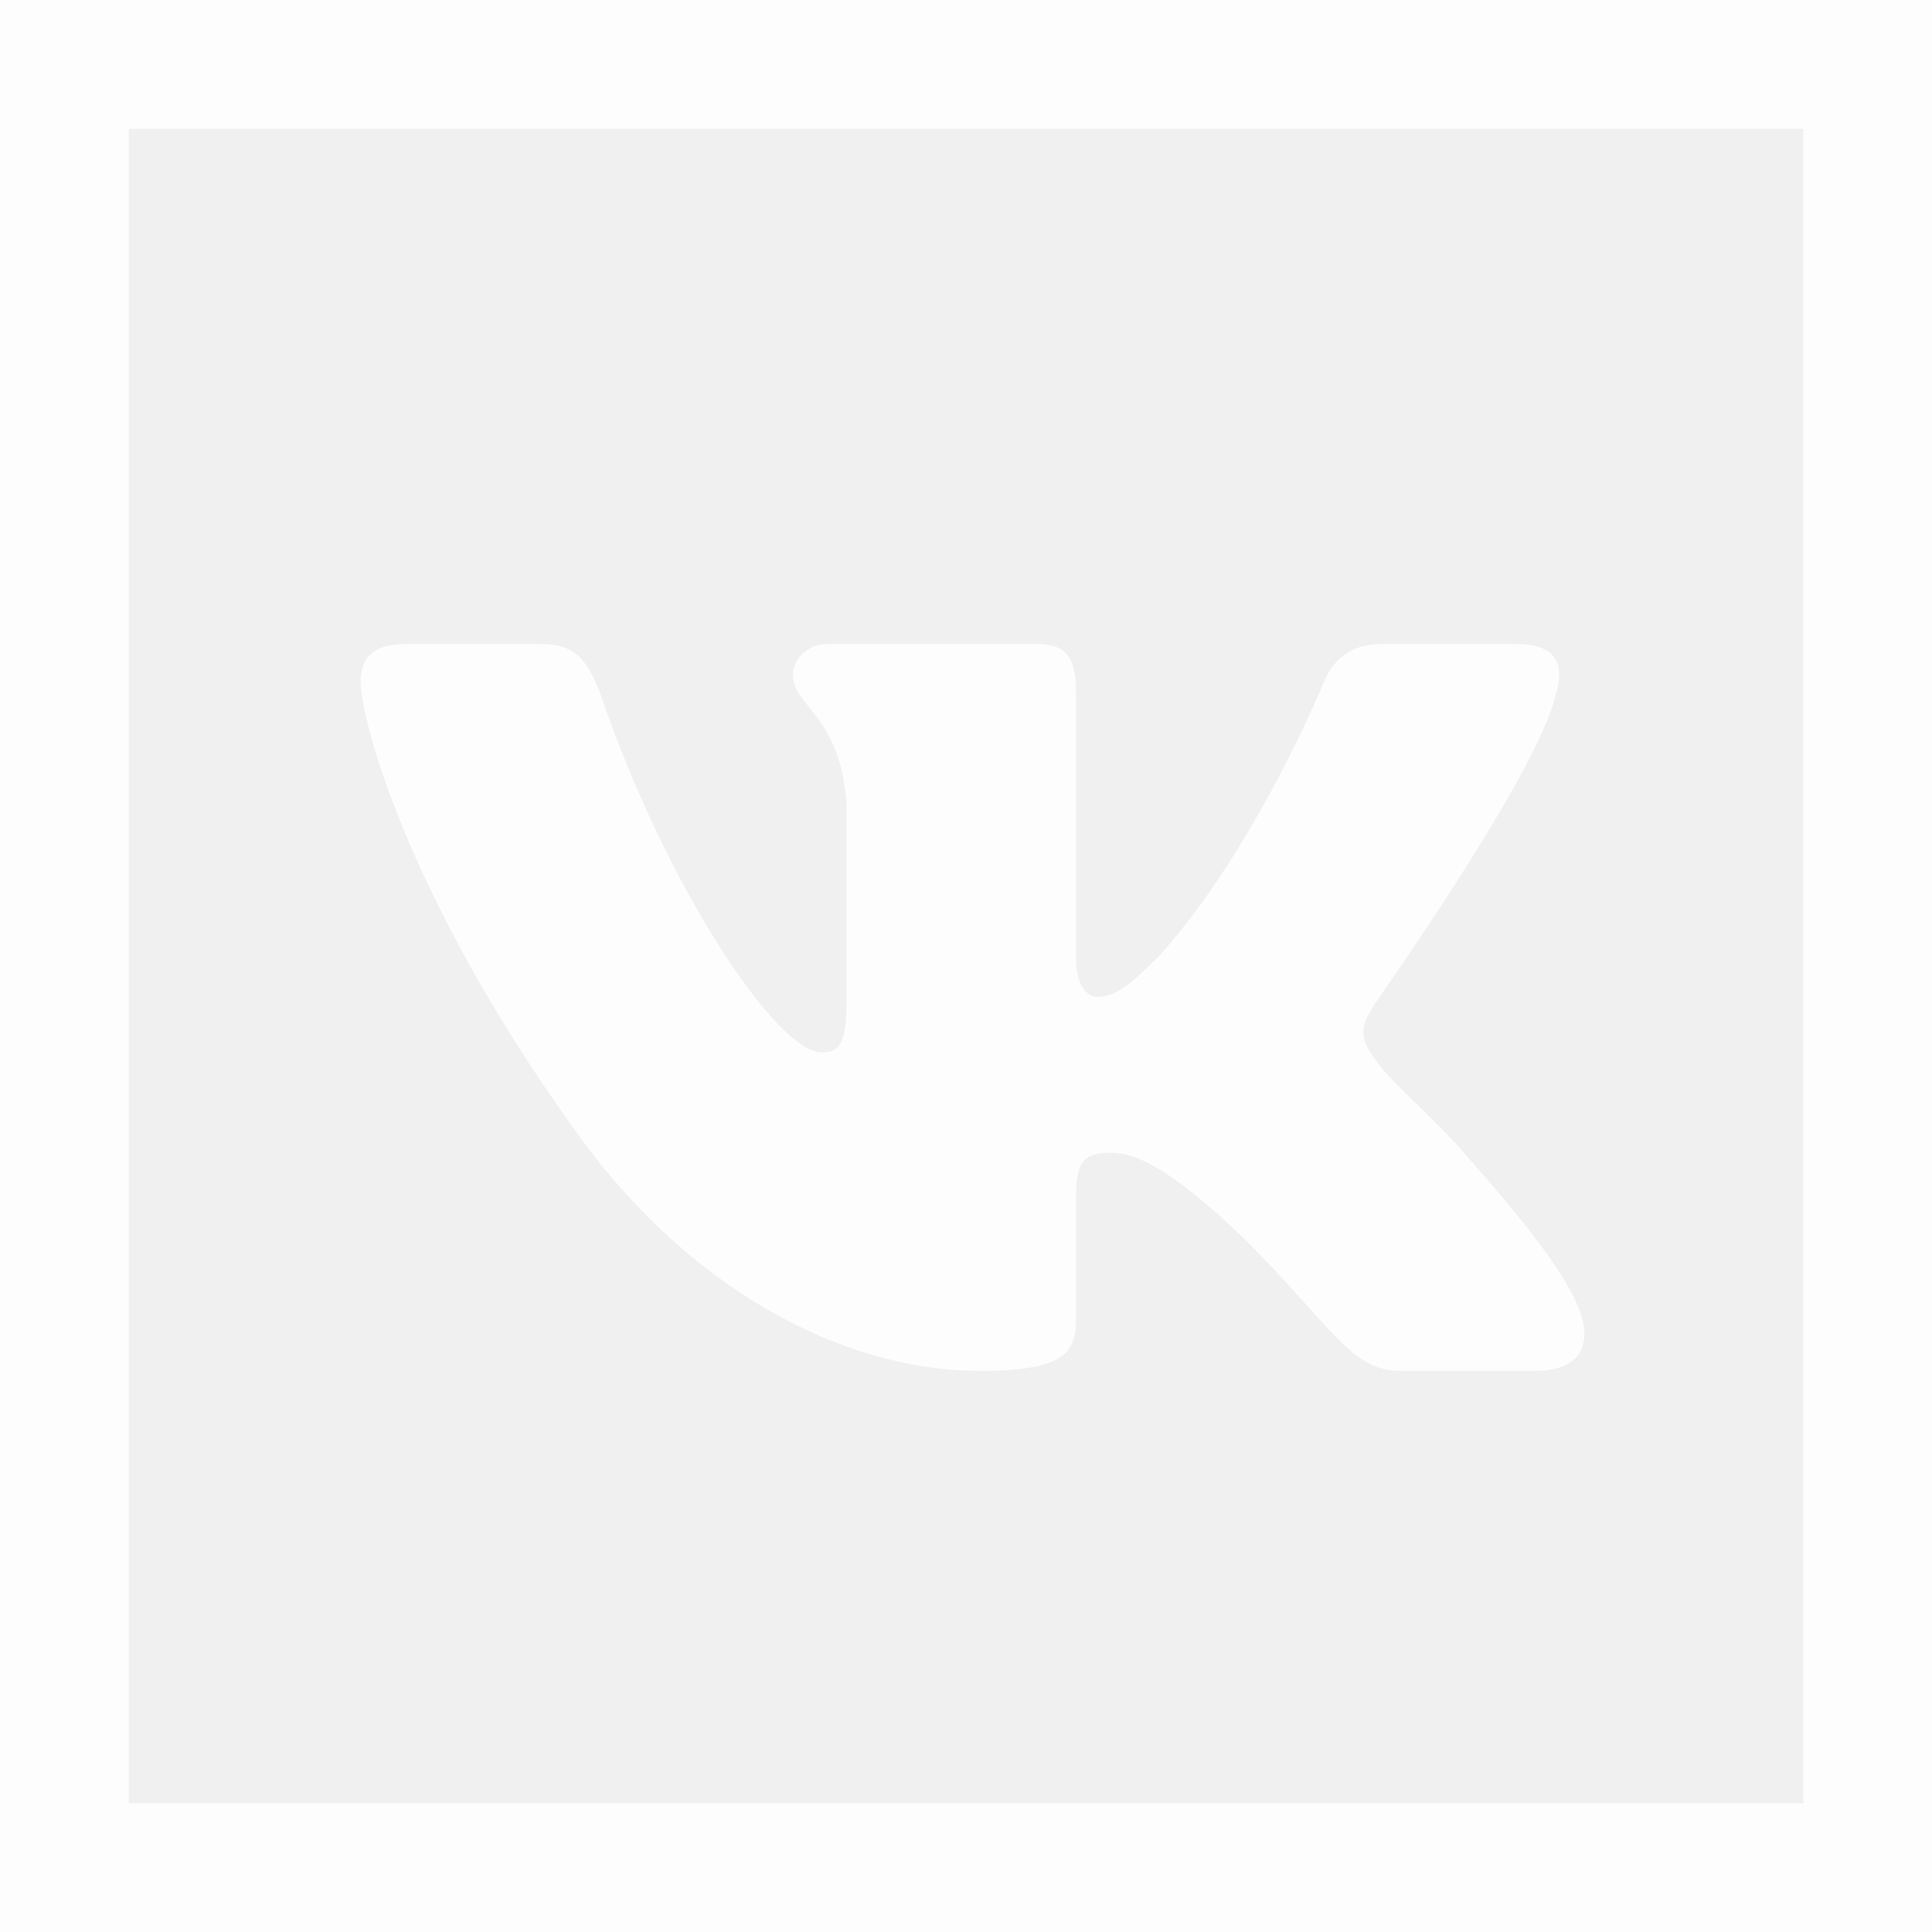
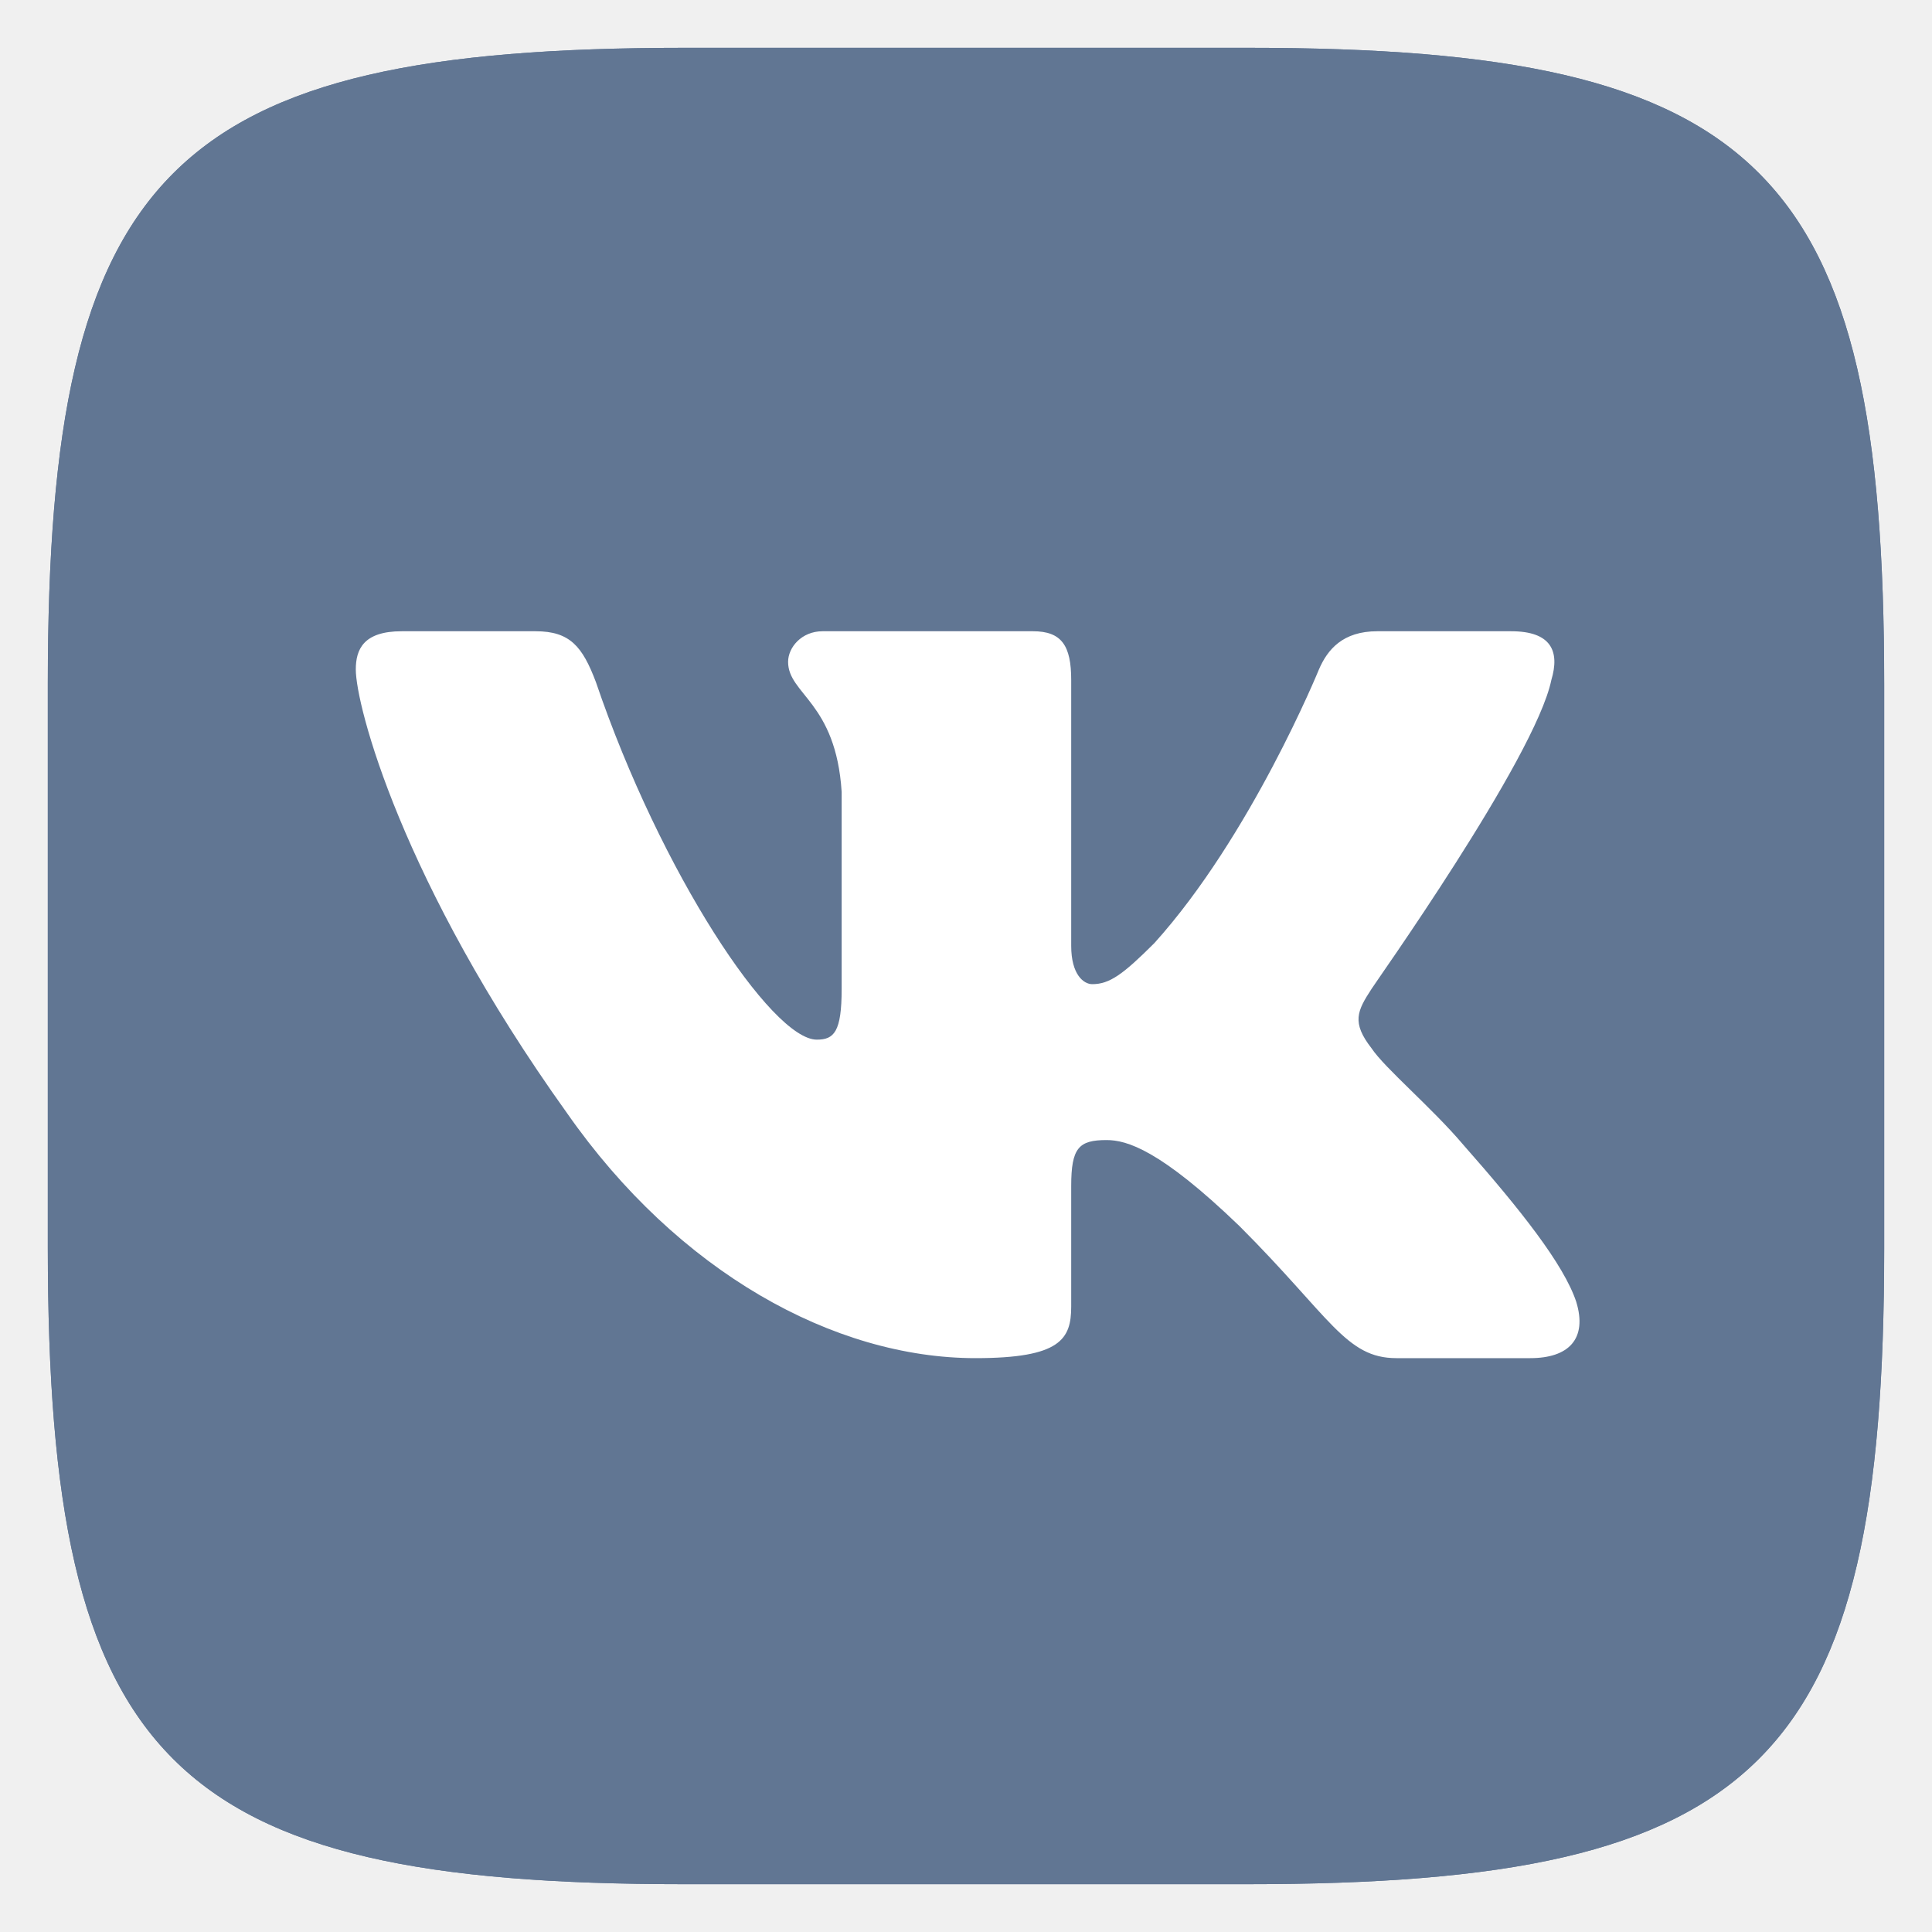
<svg xmlns="http://www.w3.org/2000/svg" width="75" height="75" viewBox="0 0 75 75" fill="none">
-   <path fill-rule="evenodd" clip-rule="evenodd" d="M60.411 26.894C60.745 25.78 60.411 25 58.852 25H53.654C52.317 25 51.723 25.705 51.389 26.485C51.389 26.485 48.752 32.946 45.002 37.104C43.777 38.329 43.257 38.7 42.589 38.7C42.255 38.7 41.772 38.329 41.772 37.215V26.894C41.772 25.557 41.401 25 40.287 25H32.119C31.302 25 30.782 25.631 30.782 26.188C30.782 27.451 32.639 27.747 32.861 31.238V38.886C32.861 40.557 32.564 40.854 31.896 40.854C30.151 40.854 25.844 34.394 23.319 26.968C22.799 25.594 22.317 25 20.98 25H15.782C14.297 25 14 25.705 14 26.485C14 27.859 15.745 34.691 22.205 43.713C26.512 49.876 32.564 53.218 38.059 53.218C41.364 53.218 41.772 52.475 41.772 51.213V46.535C41.772 45.05 42.069 44.752 43.146 44.752C43.926 44.752 45.225 45.124 48.307 48.094C51.834 51.621 52.428 53.218 54.396 53.218H59.594C61.079 53.218 61.822 52.475 61.376 51.027C60.894 49.579 59.223 47.463 56.995 44.938C55.77 43.49 53.95 41.968 53.431 41.188C52.651 40.186 52.874 39.74 53.431 38.886C53.431 38.849 59.78 29.938 60.411 26.894Z" fill="white" fill-opacity="0.85" />
-   <rect x="2.5" y="2.5" width="70" height="70" stroke="white" stroke-opacity="0.85" stroke-width="5" />
+   <path d="M26.584 1.856H48.453C68.428 1.856 73.144 6.609 73.144 26.584V48.453C73.144 68.428 68.391 73.144 48.416 73.144H26.547C6.572 73.144 1.856 68.391 1.856 48.416V26.547C1.856 6.609 6.609 1.856 26.584 1.856Z" fill="#617693" />
+   <mask id="mask0_515_780" style="mask-type:luminance" maskUnits="userSpaceOnUse" x="1" y="1" width="73" height="73">
+     <path d="M26.584 1.856H48.453C68.428 1.856 73.144 6.609 73.144 26.584V48.453C73.144 68.428 68.391 73.144 48.416 73.144H26.547C6.572 73.144 1.856 68.391 1.856 48.416V26.547C1.856 6.609 6.609 1.856 26.584 1.856Z" fill="white" />
+   </mask>
+   <g mask="url(#mask0_515_780)">
+     <path d="M0 0H75V75H0V0Z" fill="#617693" />
+   </g>
+   <path fill-rule="evenodd" clip-rule="evenodd" d="M60.223 26.398C60.557 25.285 60.223 24.505 58.663 24.505H53.465C52.129 24.505 51.535 25.21 51.2 25.99C51.2 25.99 48.564 32.45 44.814 36.609C43.589 37.834 43.069 38.205 42.401 38.205C42.067 38.205 41.584 37.834 41.584 36.72V26.398C41.584 25.062 41.213 24.505 40.099 24.505H31.931C31.114 24.505 30.594 25.136 30.594 25.693C30.594 26.955 32.45 27.252 32.673 30.742V38.391C32.673 40.062 32.376 40.359 31.708 40.359C29.963 40.359 25.656 33.898 23.131 26.473C22.611 25.099 22.129 24.505 20.792 24.505H15.594C14.109 24.505 13.812 25.21 13.812 25.99C13.812 27.364 15.557 34.196 22.017 43.218C26.324 49.381 32.376 52.723 37.871 52.723C41.176 52.723 41.584 51.98 41.584 50.718V46.039C41.584 44.554 41.881 44.257 42.958 44.257C43.737 44.257 45.037 44.629 48.119 47.599C51.646 51.126 52.24 52.723 54.208 52.723H59.406C60.891 52.723 61.633 51.98 61.188 50.532C60.705 49.084 59.035 46.968 56.807 44.443C55.582 42.995 53.762 41.473 53.242 40.693C52.463 39.691 52.685 39.245 53.242 38.391C53.242 38.354 59.592 29.443 60.223 26.398Z" fill="white" />
</svg>
